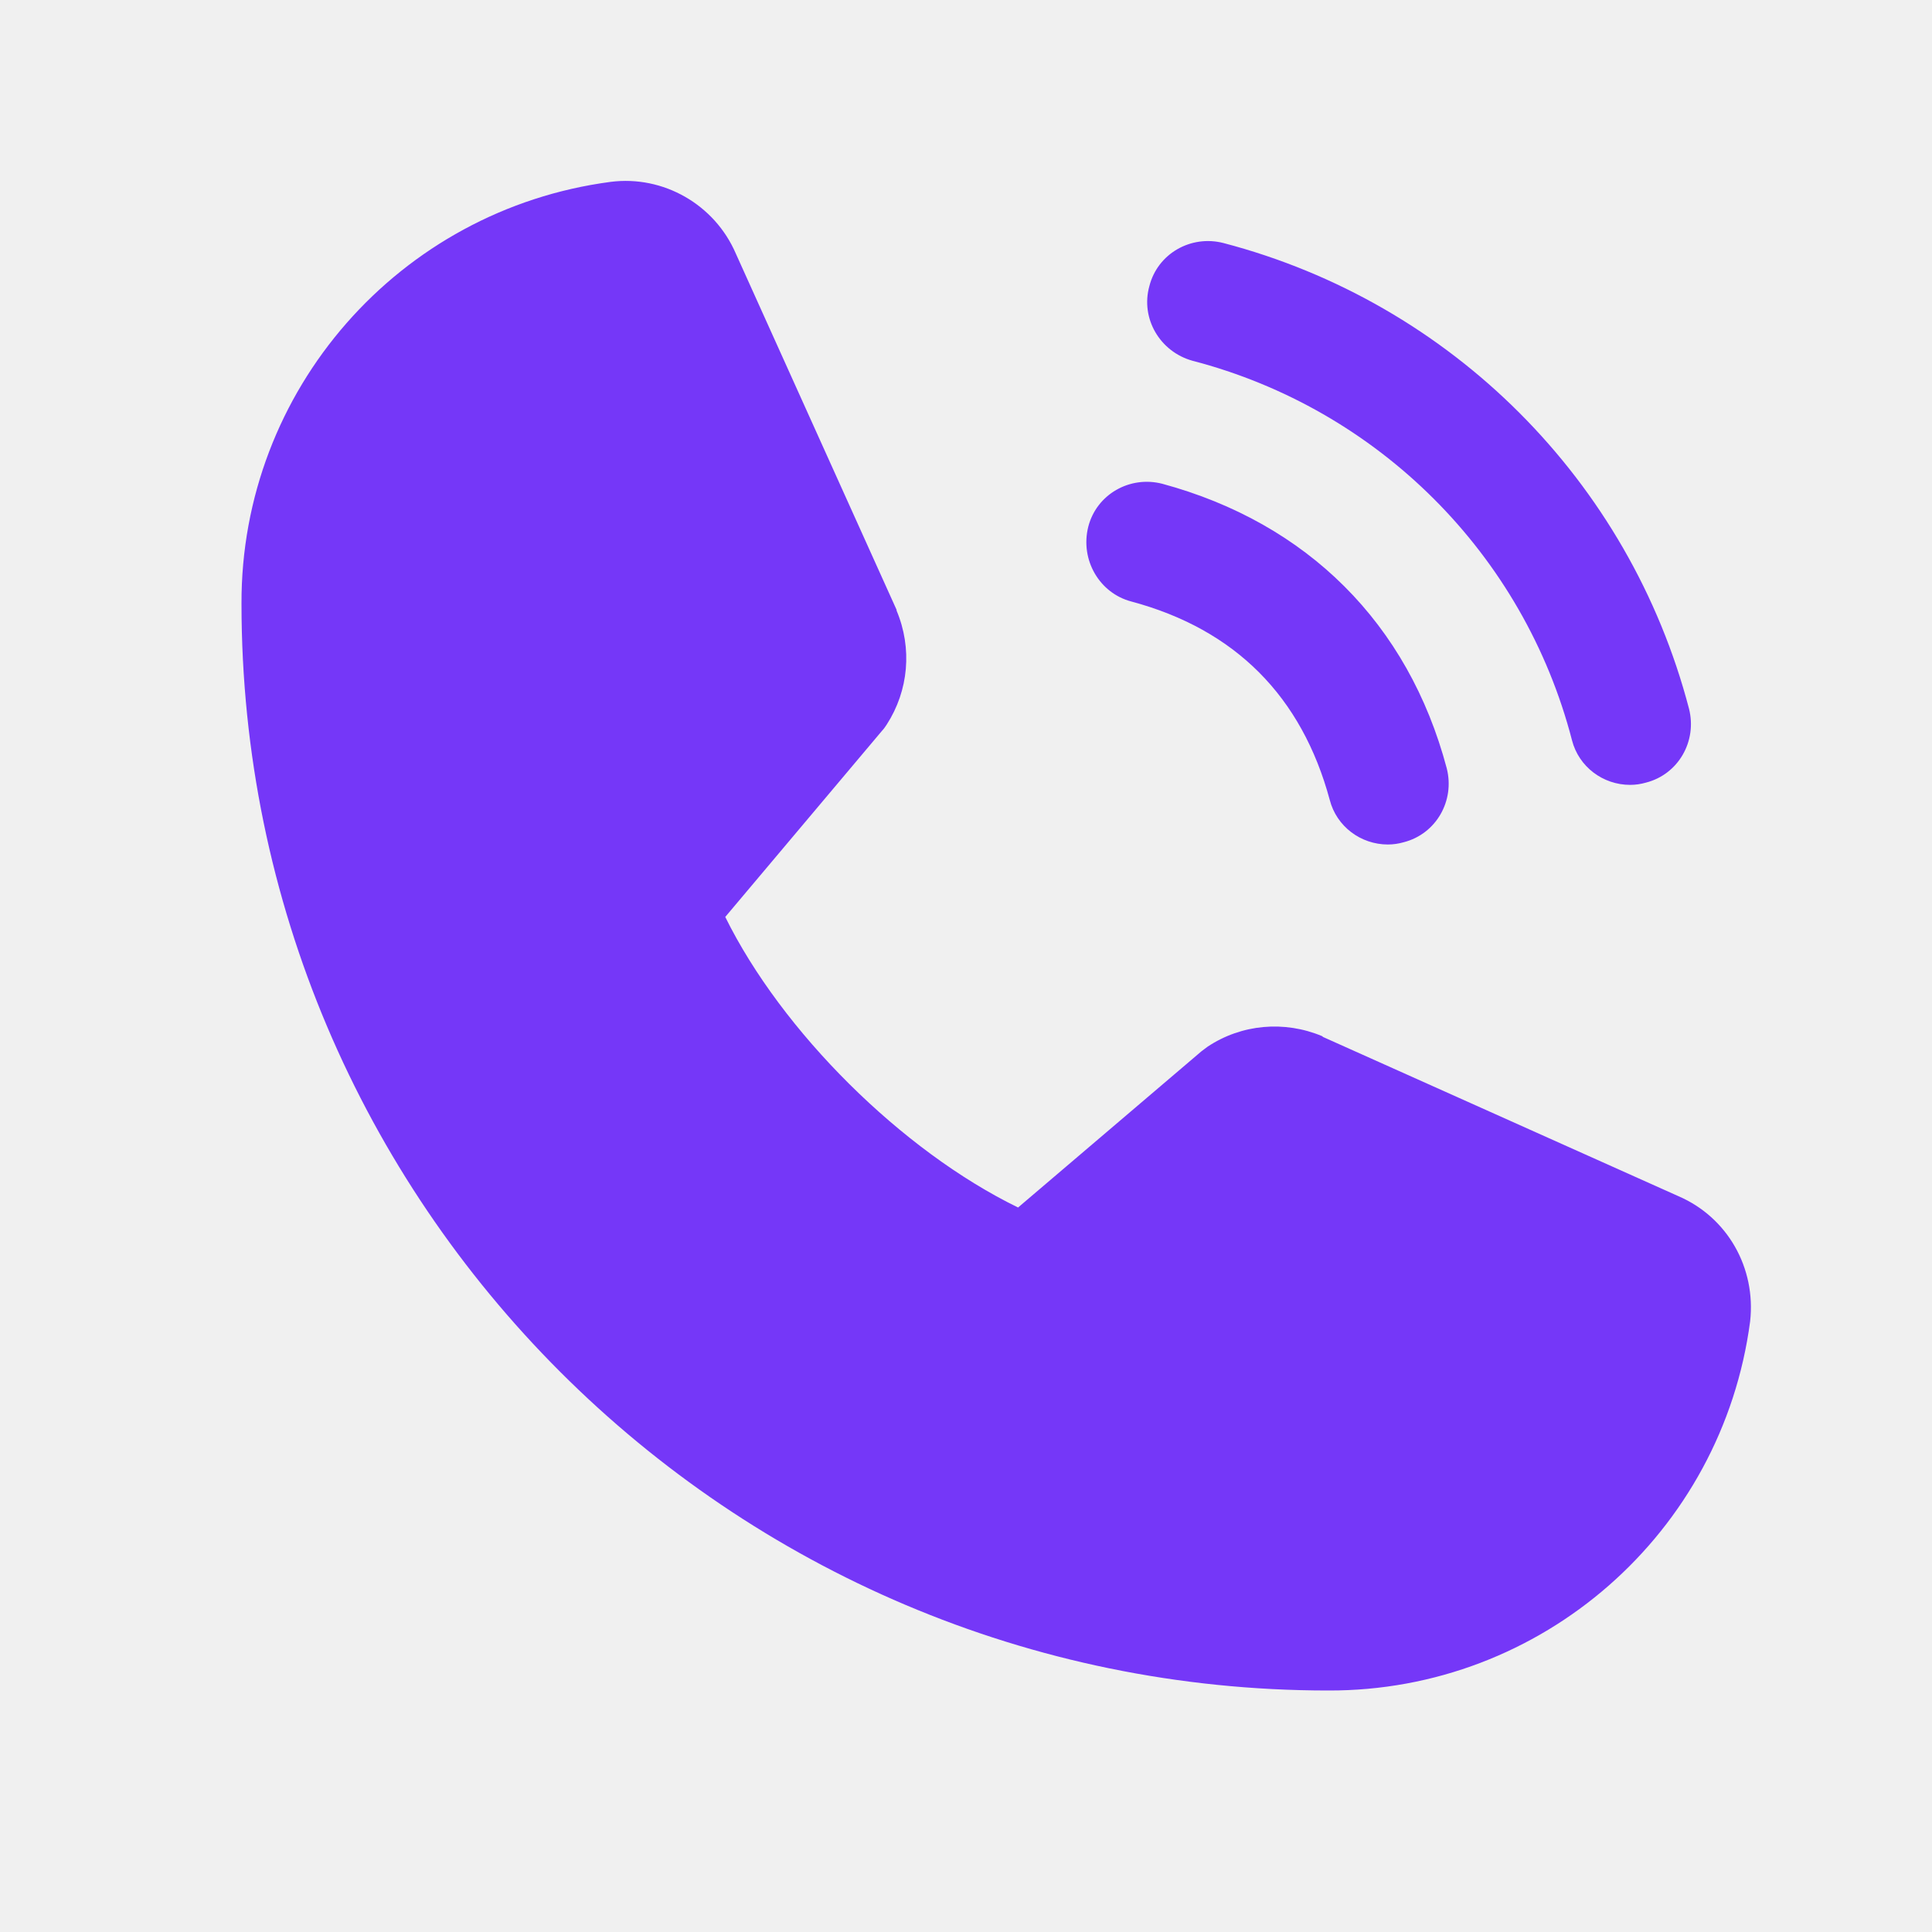
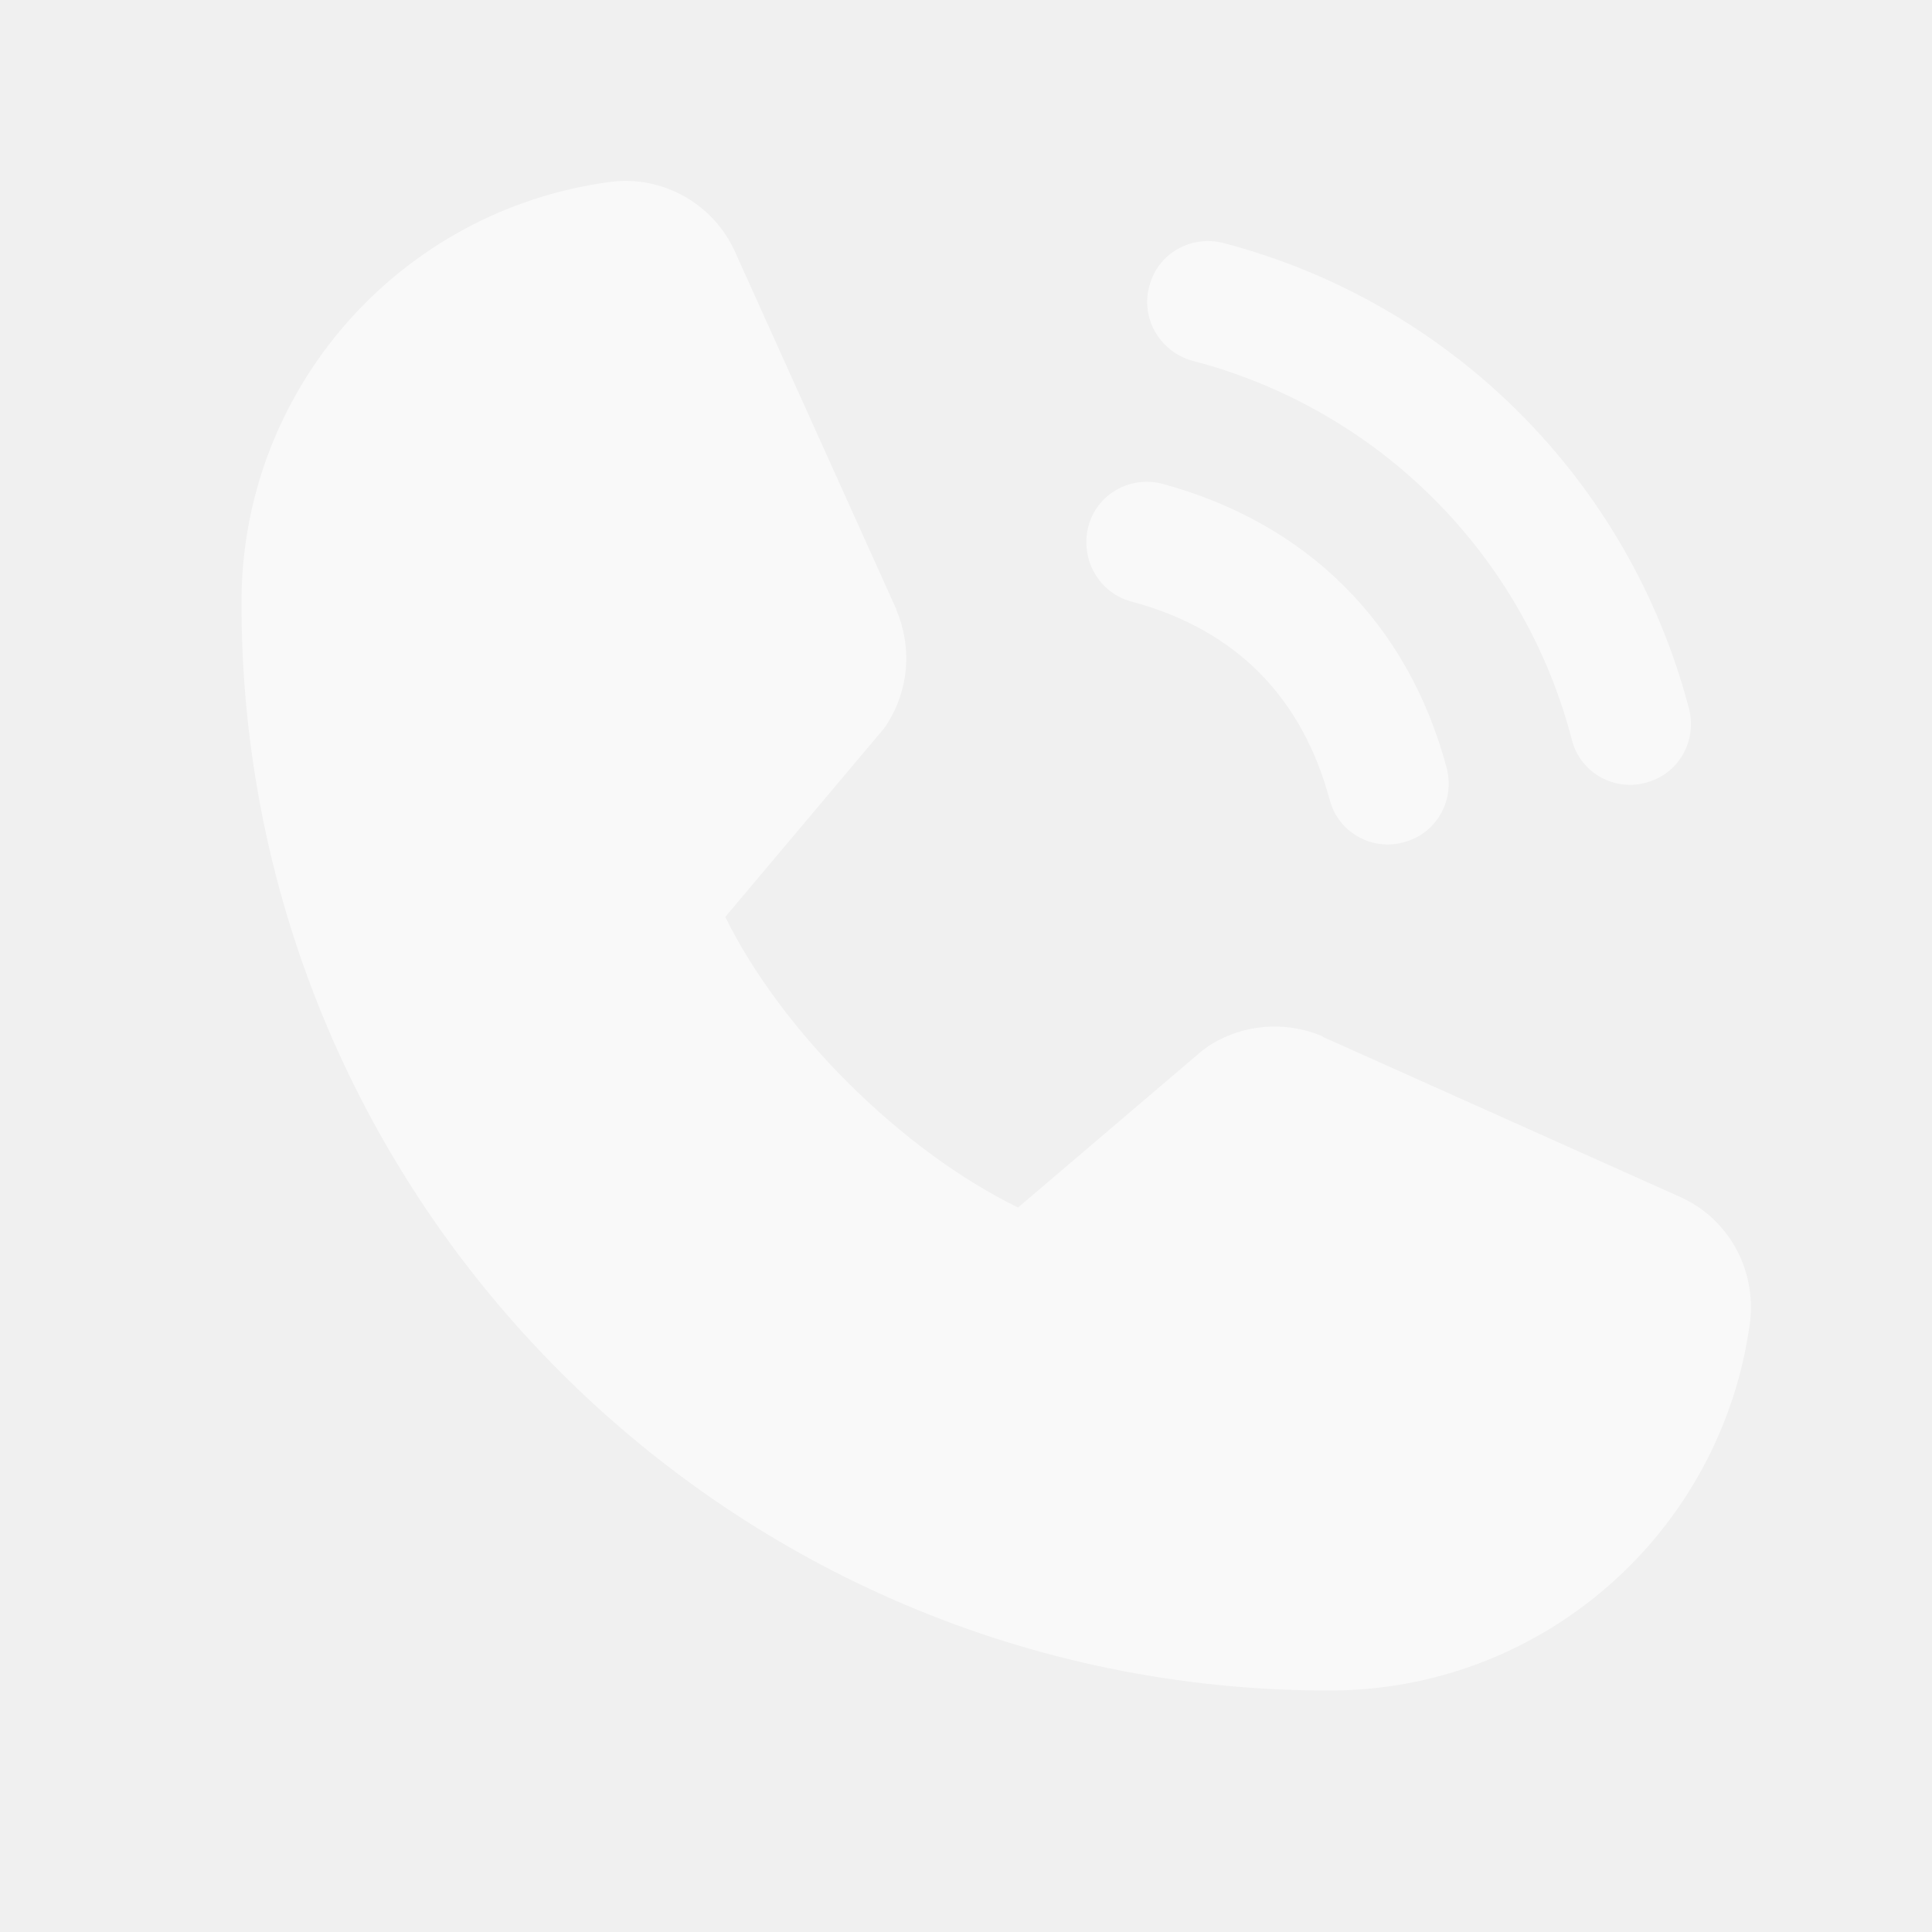
<svg xmlns="http://www.w3.org/2000/svg" version="1.1" id="Layer_1" x="0px" y="0px" viewBox="0 0 256 256" style="enable-background:new 0 0 256 256;" xml:space="preserve">
  <style type="text/css">
	.st0{fill:none;}
- 	.st1{fill:#7537F8;}
+ 	.st1{opacity:0.6;fill:#FFFFFF;}
</style>
  <rect class="st0" width="256" height="256" />
  <path class="st1" d="M152.3,37.9c1.1-4.3,5.5-6.8,9.8-5.7l0,0c30.2,7.9,53.8,31.5,61.7,61.7c1.1,4.3-1.4,8.7-5.7,9.8l0,0  c-0.7,0.2-1.4,0.3-2.1,0.3c-3.6,0-6.8-2.4-7.7-5.9c-6.4-24.7-25.7-43.9-50.3-50.3C153.7,46.6,151.1,42.2,152.3,37.9L152.3,37.9z   M149.9,79.7c13.8,3.7,22.6,12.6,26.3,26.3c0.9,3.5,4.1,5.9,7.7,5.9c0.7,0,1.4-0.1,2.1-0.3c4.3-1.1,6.8-5.5,5.7-9.8l0,0  c-5.1-19.2-18.5-32.5-37.7-37.7c-4.3-1.1-8.7,1.4-9.8,5.7C143.1,74.2,145.7,78.6,149.9,79.7z M222.4,158.5l-47.1-21.1l-0.1-0.1  c-5-2.1-10.7-1.6-15.2,1.4c-0.3,0.2-0.5,0.4-0.8,0.6L134.9,160c-15.4-7.5-31.3-23.3-38.8-38.5l20.8-24.7c0.2-0.2,0.4-0.5,0.6-0.8  c2.9-4.5,3.4-10.1,1.3-15.1v-0.1L97.5,33.6c-2.8-6.5-9.6-10.4-16.6-9.5c-28,3.7-49,27.6-48.9,55.9c0,79.4,64.6,144,144,144  c28.3,0.1,52.2-20.9,55.9-48.9C232.7,168,228.9,161.3,222.4,158.5L222.4,158.5z" />
</svg>
